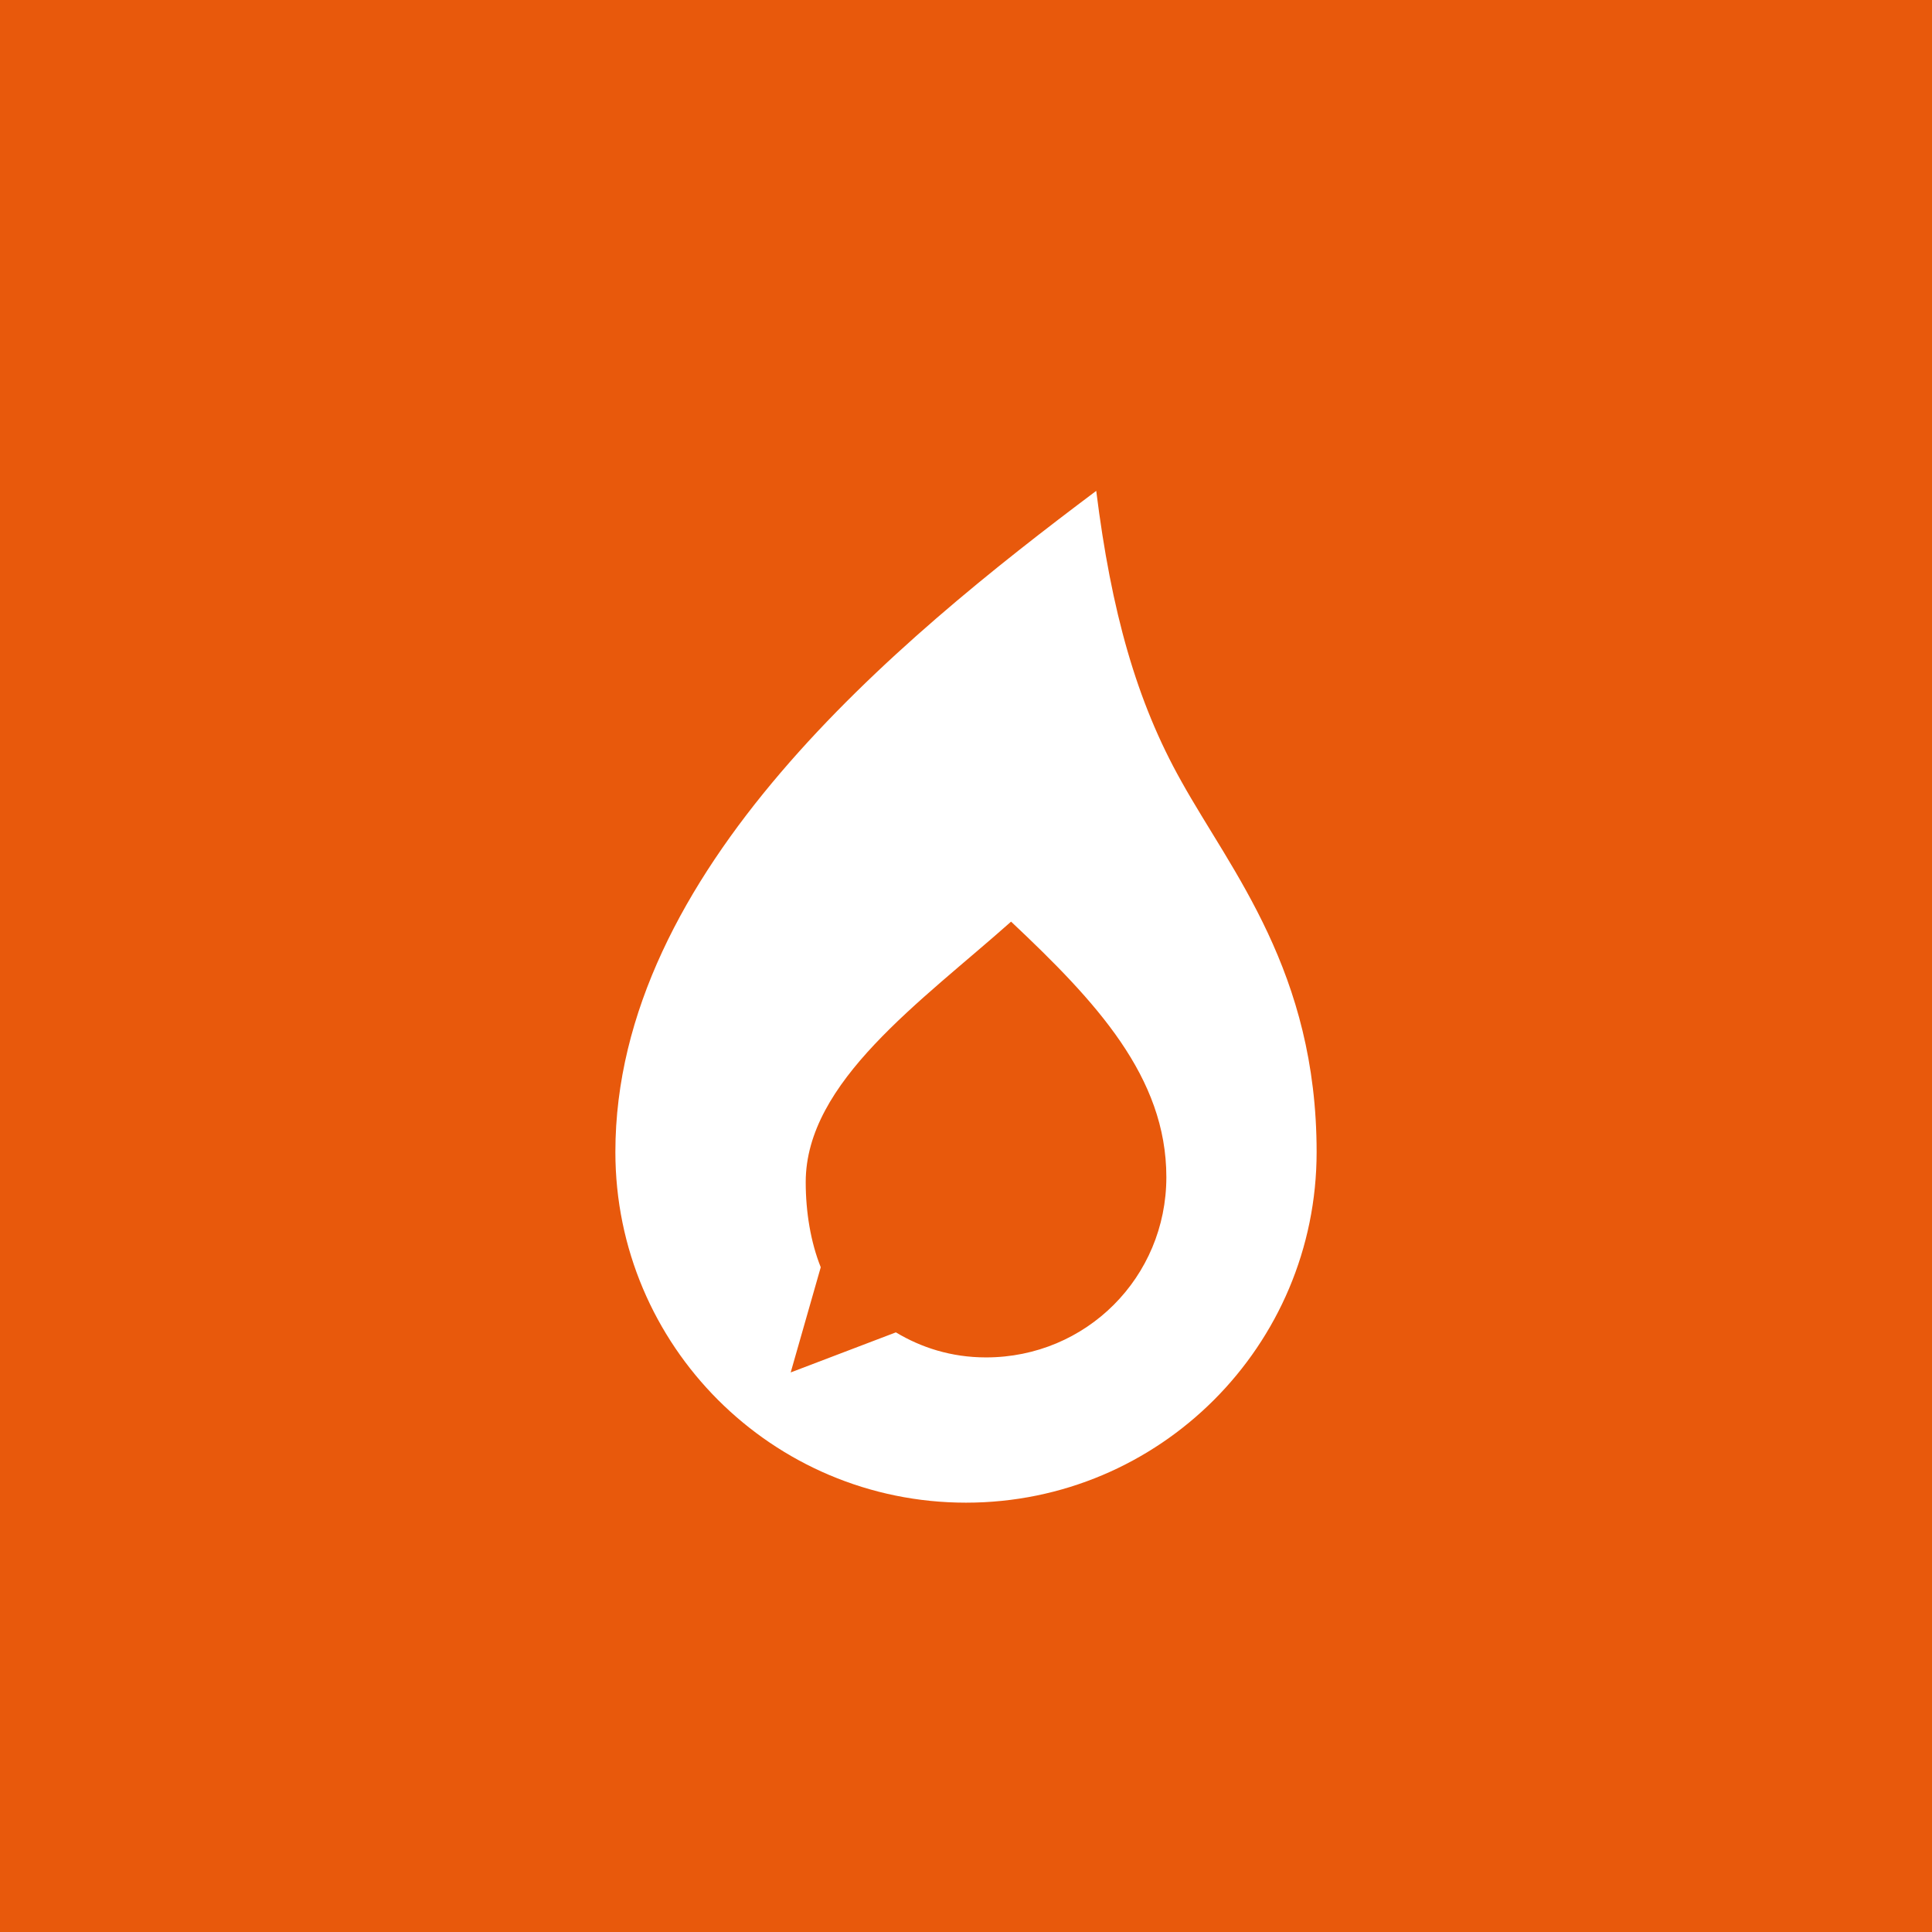
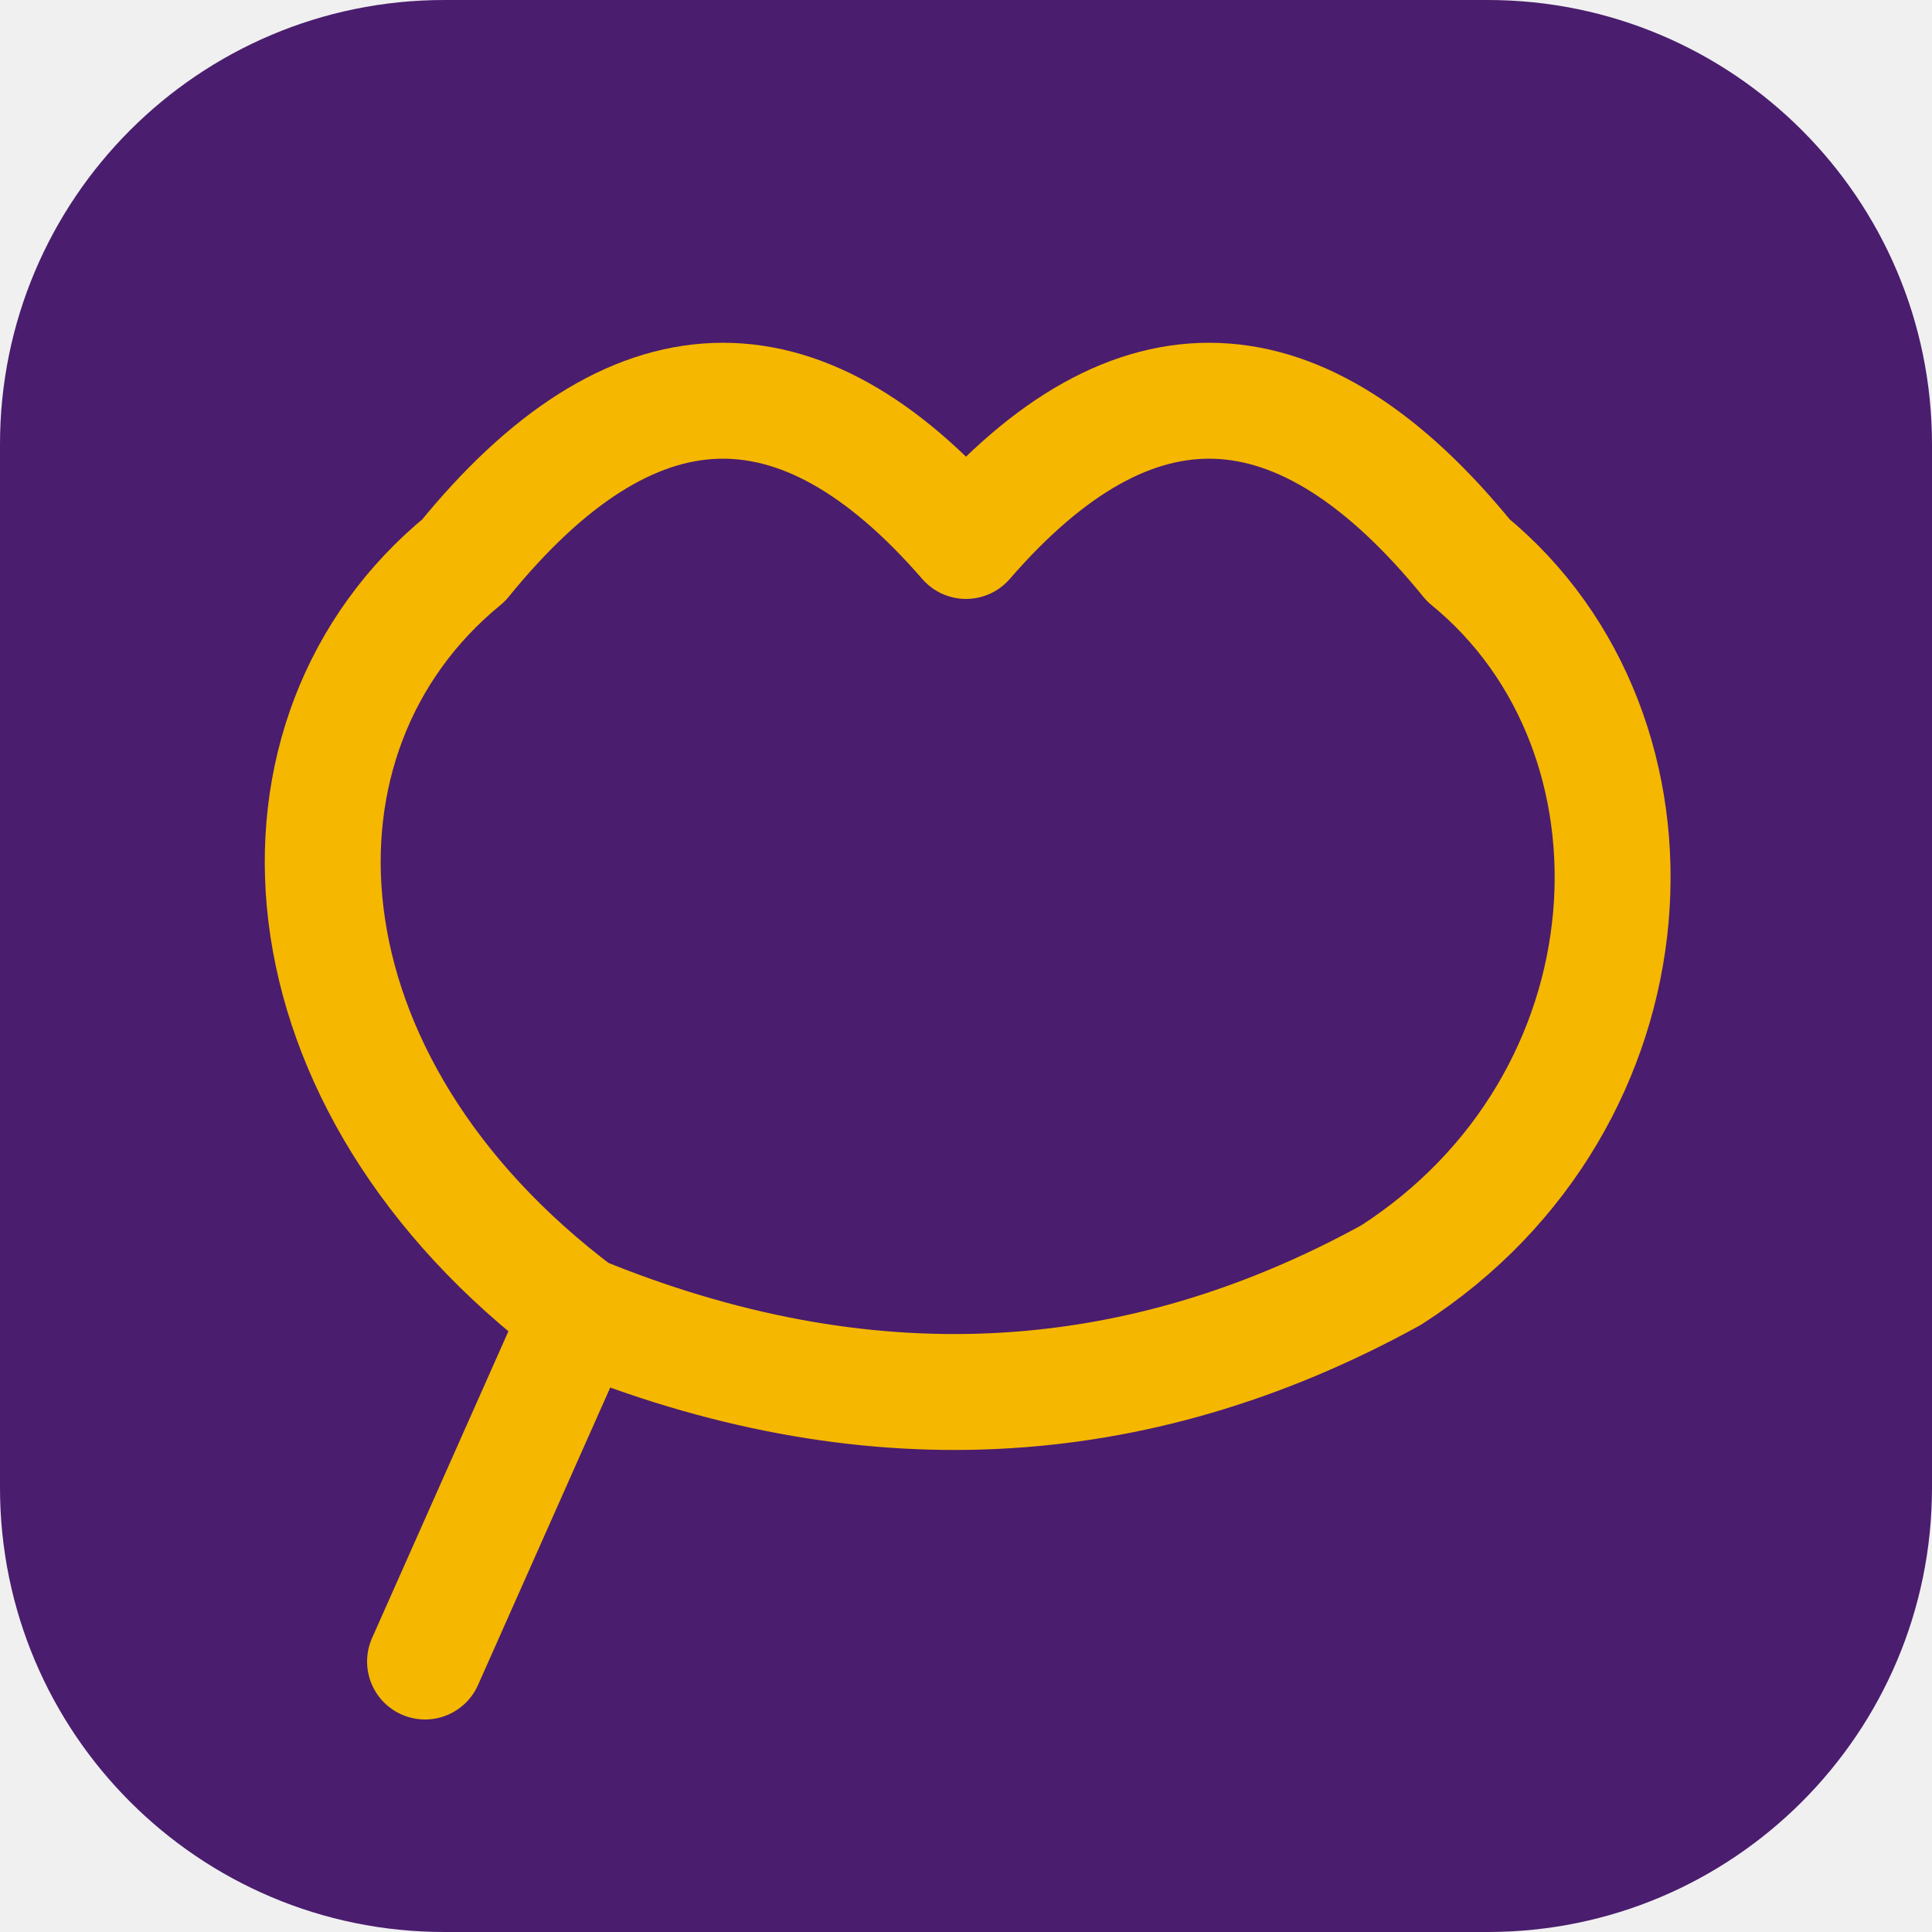
- <svg xmlns="http://www.w3.org/2000/svg" width="108" height="108" viewBox="0 0 108 108">
-   <rect width="108" height="108" fill="#E8590C" />
-   <path fill="#FFFFFF" fill-rule="evenodd" transform="translate(20.4 22.4) scale(2.8)" d="M14.6 1.8C10.6 4.8 5 9.4 5 15A7 7 0 0 0 19 15C19 11.4 17.3 9.4 16.3 7.6C15.4 6 14.9 4.2 14.6 1.8Z M12.9 10.4C14.6 12 16 13.5 16 15.5C16 17.5 14.4 19.1 12.4 19.1C11.7 19.1 11.1 18.9 10.6 18.6L8.5 19.4L9.1 17.3C8.9 16.8 8.8 16.2 8.8 15.6C8.8 13.6 11.1 12 12.9 10.4Z" />
+ <svg xmlns="http://www.w3.org/2000/svg" viewBox="0 0 100 100">
+   <rect width="100" height="100" rx="23" fill="#4A1D6E" />
+   <path d="M22 86L30 68C14 56 13 38 24 29Q37 13 50 28Q63 13 76 29C87 38 86 57 72 66Q52 77 30 68" fill="none" stroke="#F5B700" stroke-width="6" stroke-linecap="round" stroke-linejoin="round" />
</svg>
